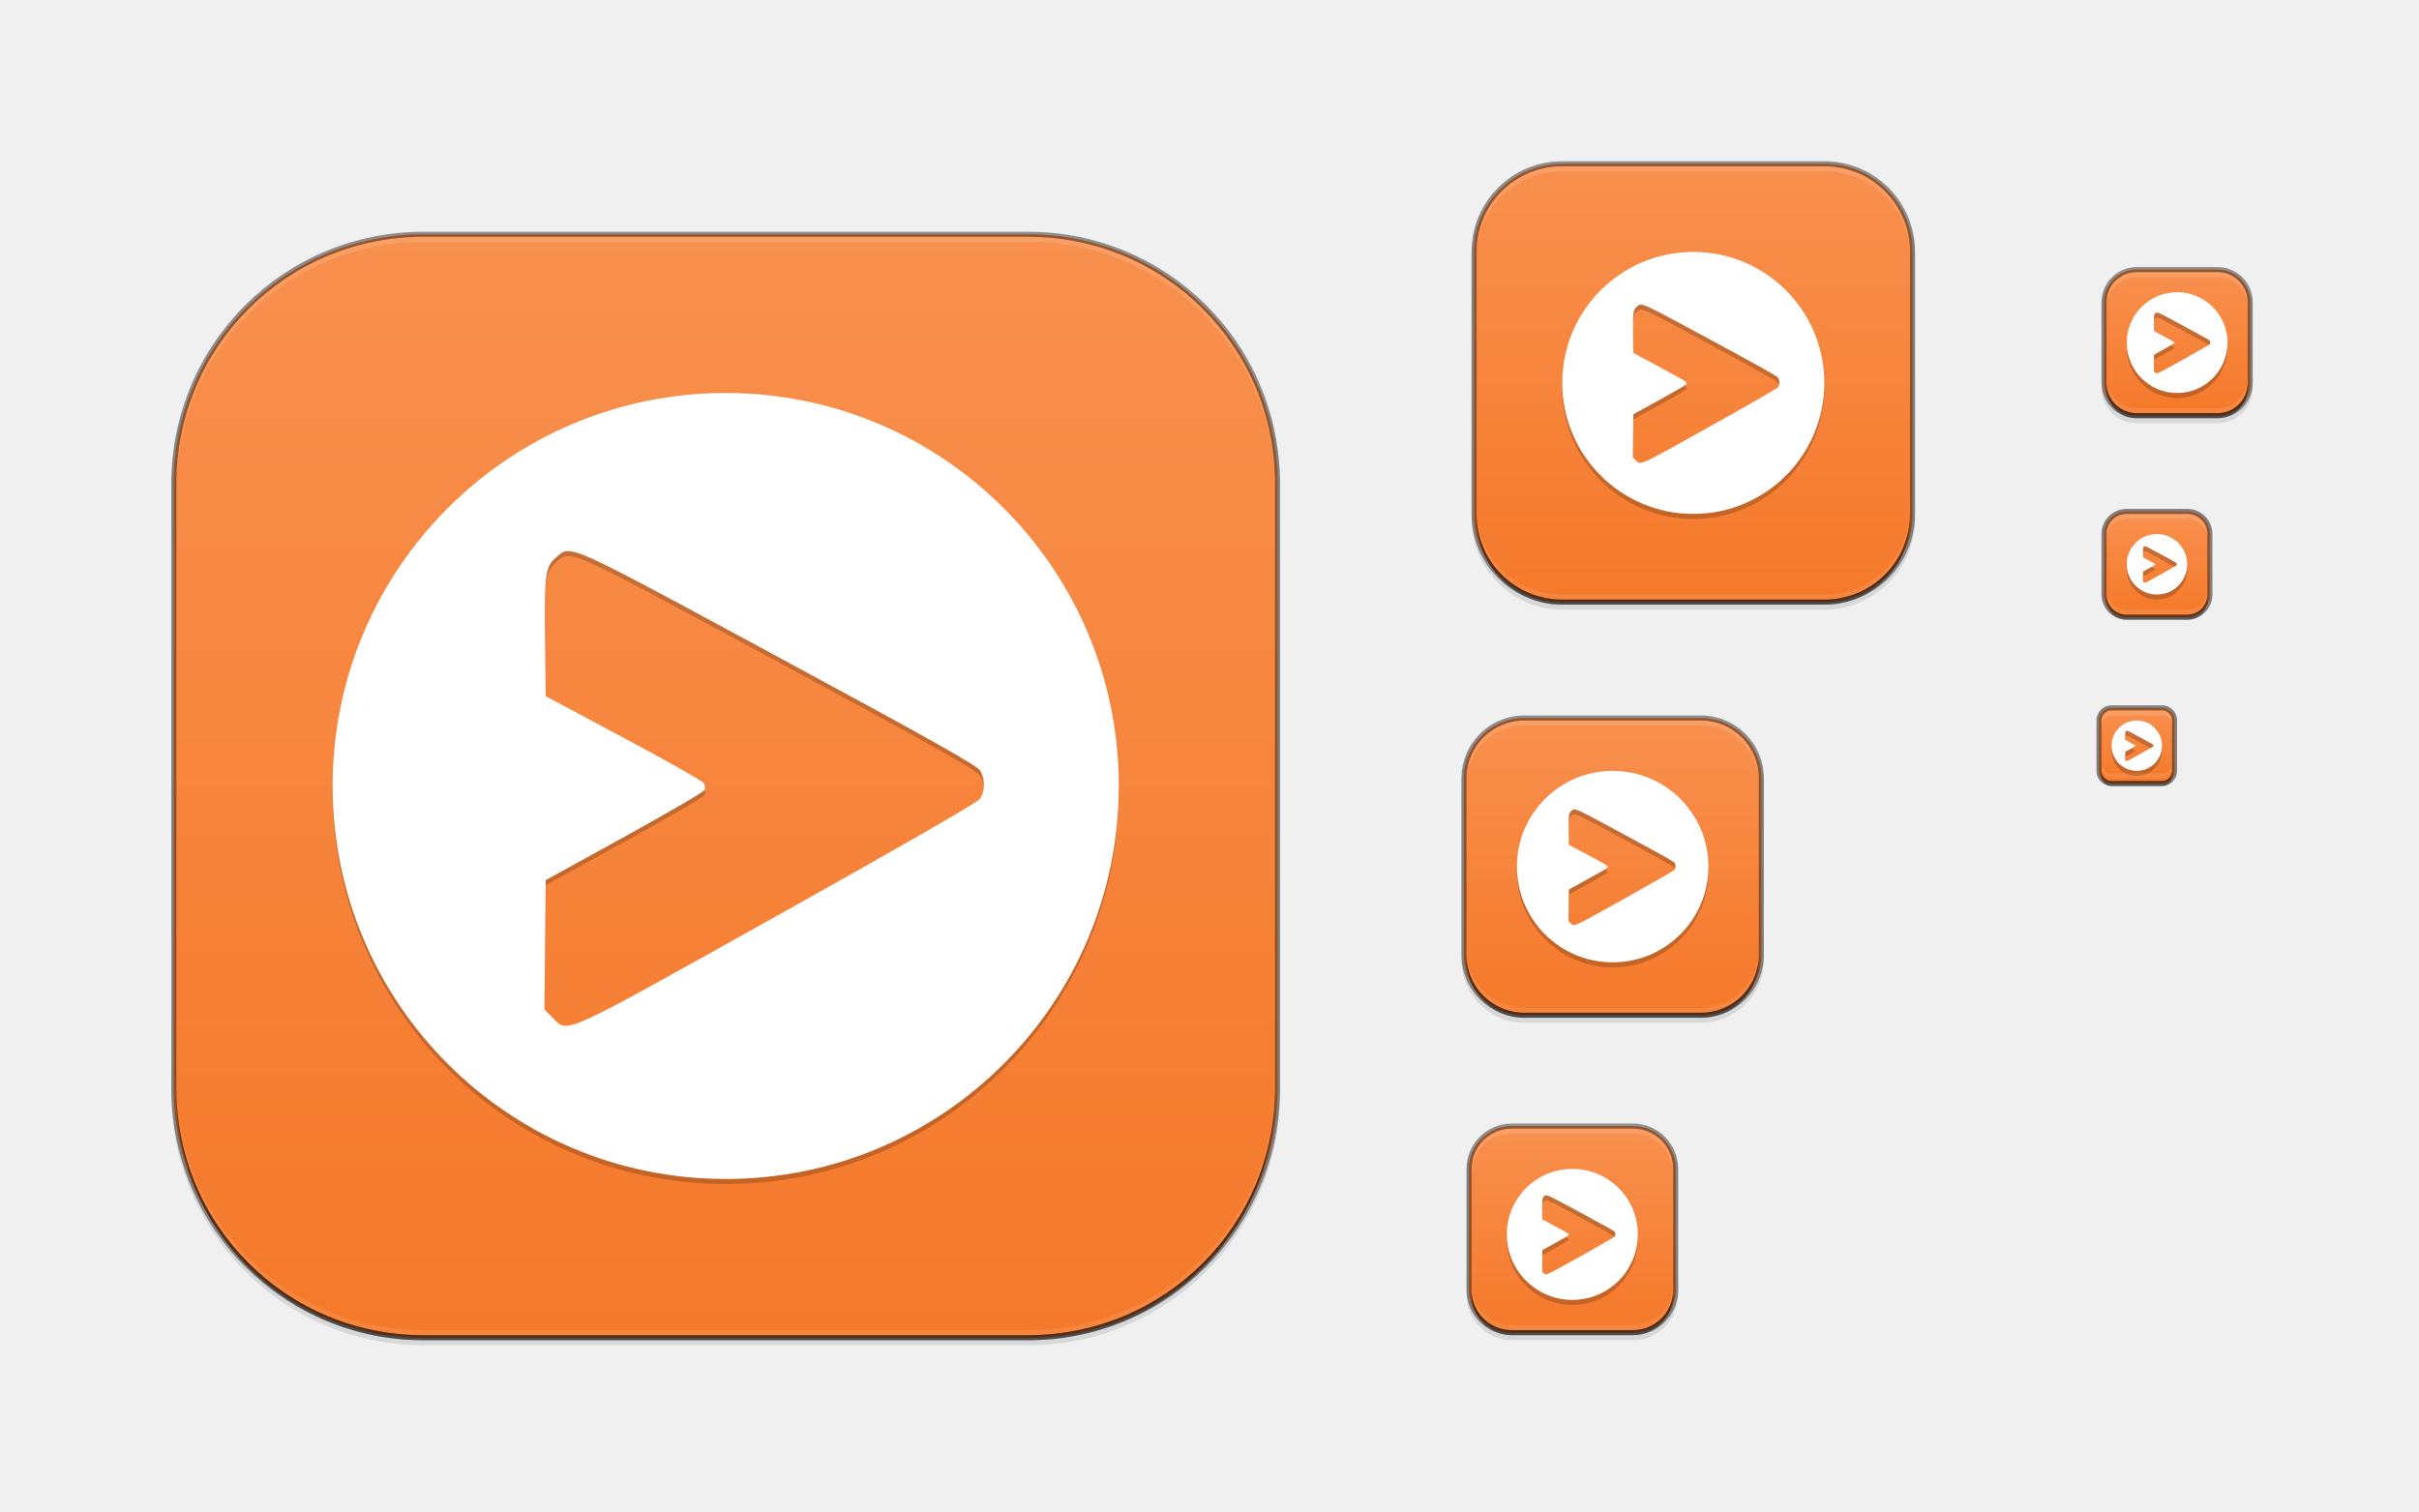
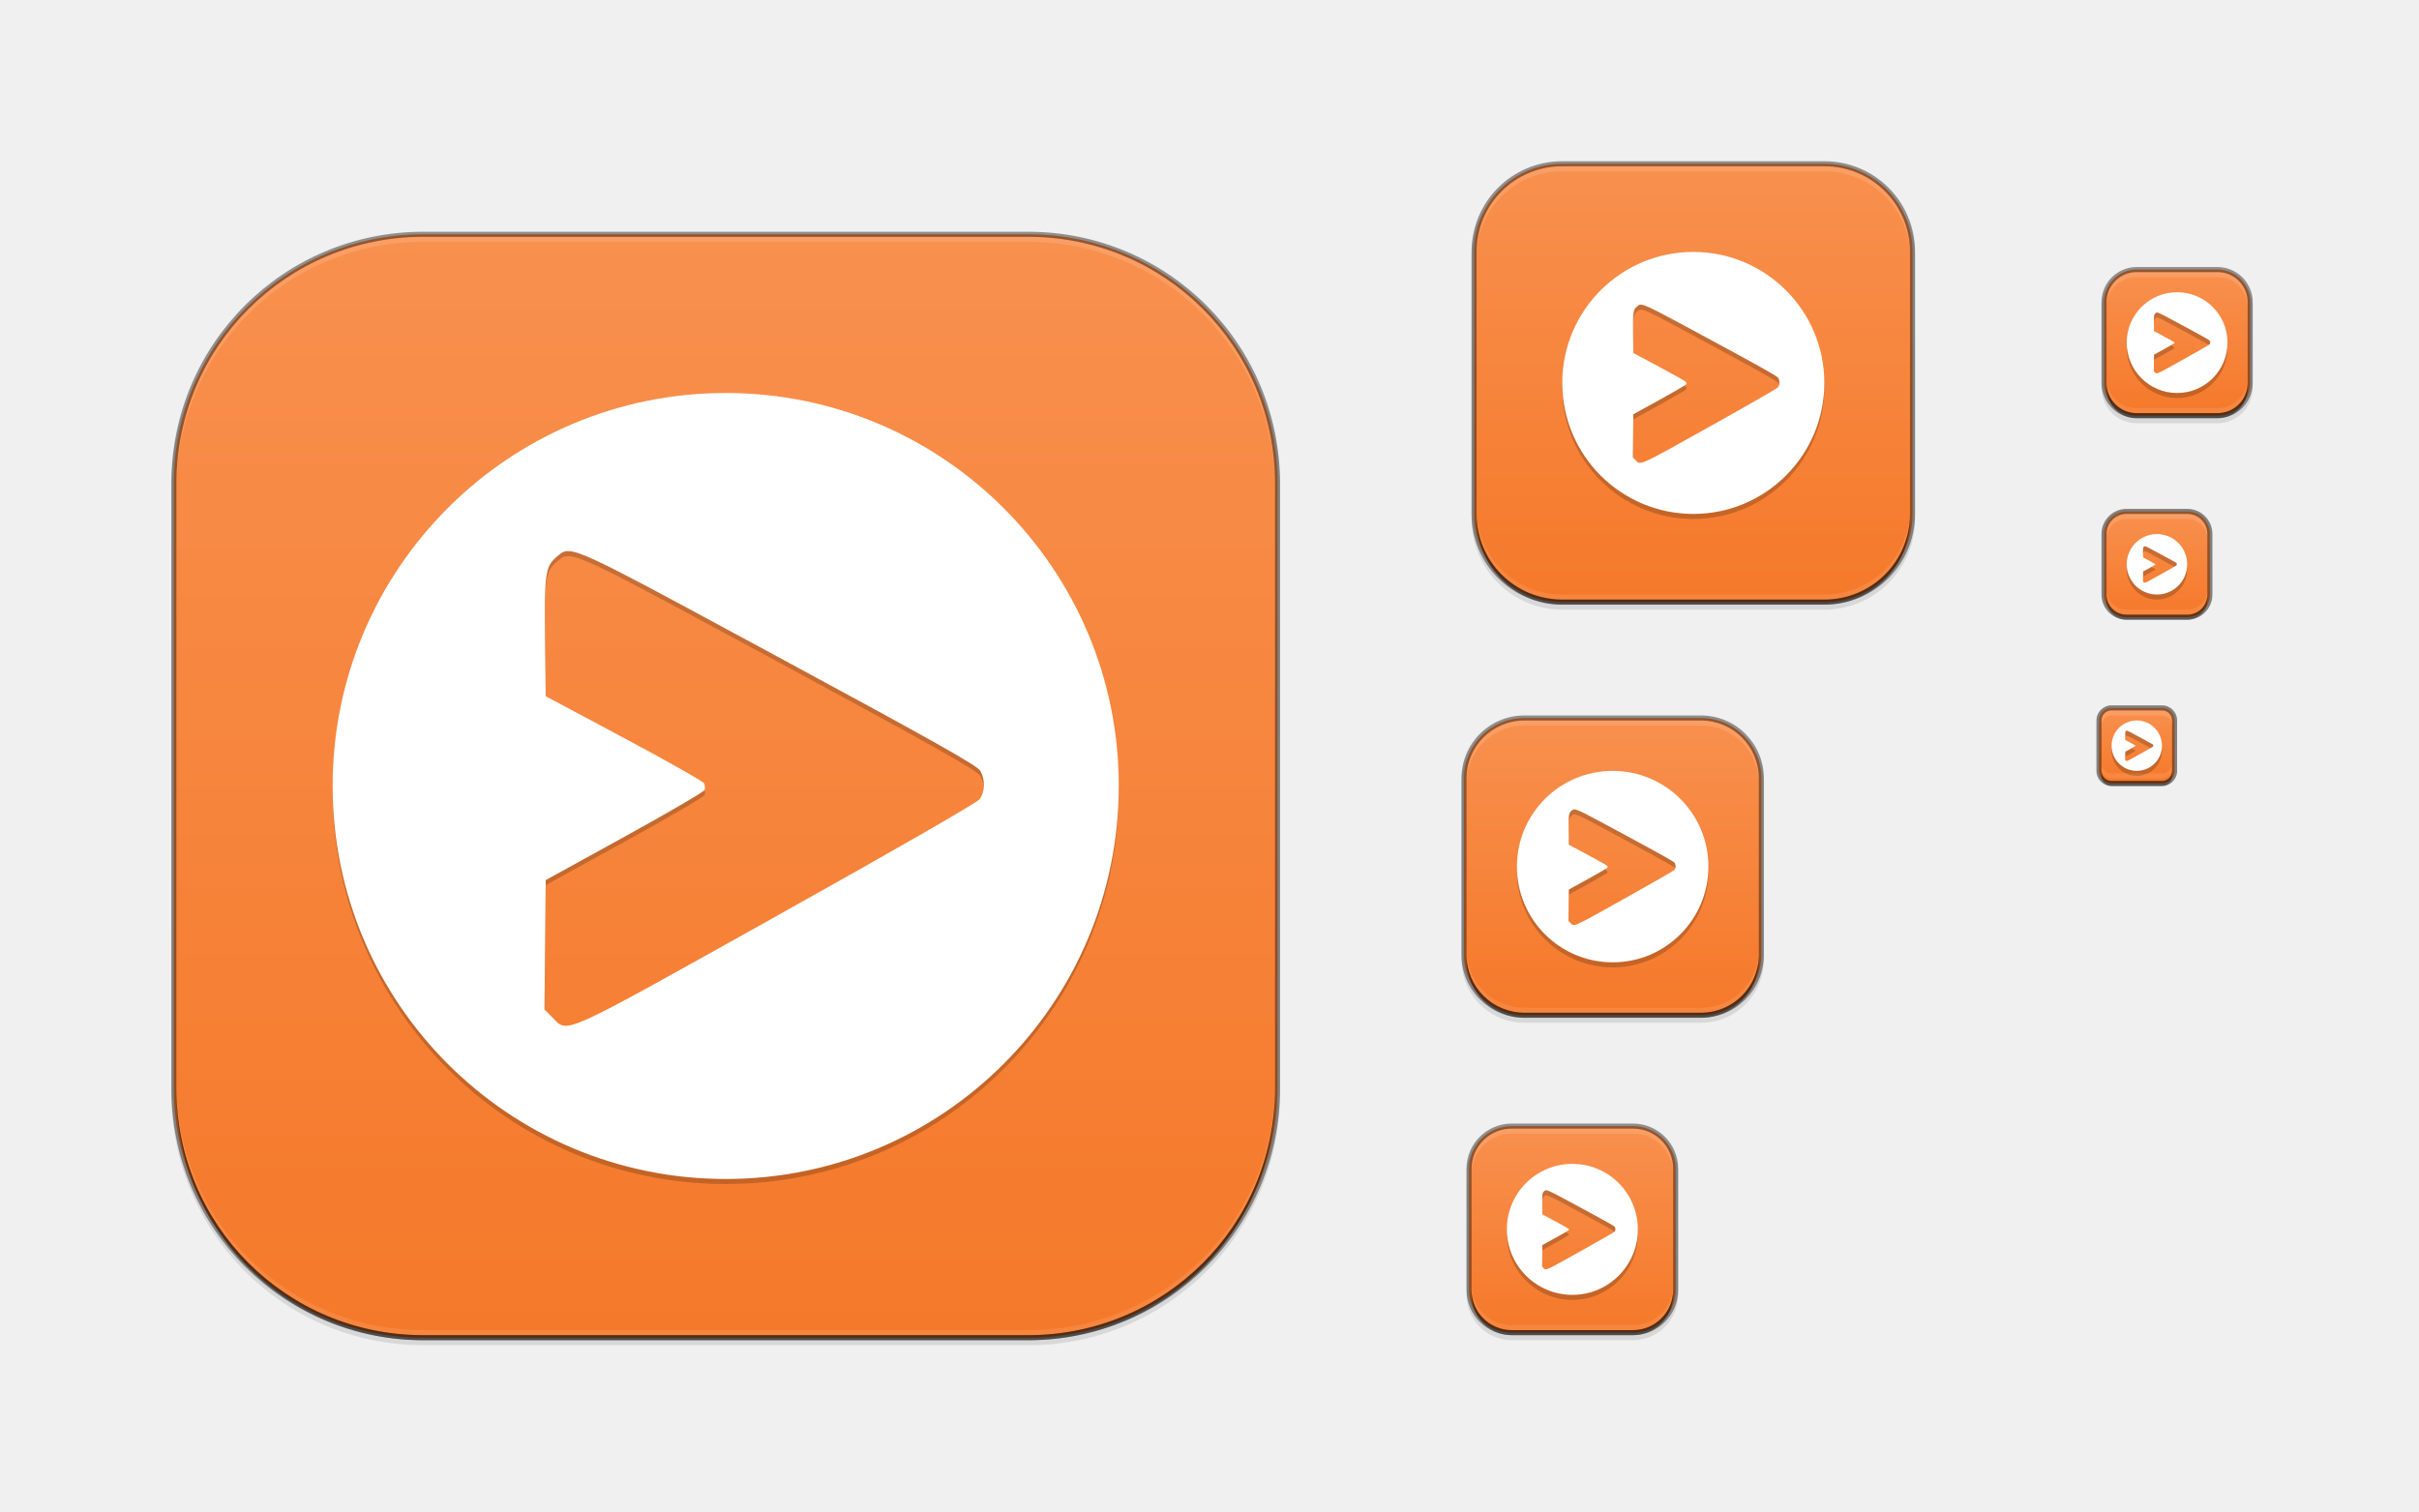
<svg xmlns="http://www.w3.org/2000/svg" xmlns:xlink="http://www.w3.org/1999/xlink" width="480" height="300" id="svg11300" version="1.0" style="display:inline;enable-background:new">
  <defs id="defs3">
    <linearGradient xlink:href="#linearGradient4087" id="linearGradient4254" x1="35" y1="156" x2="253" y2="156" gradientUnits="userSpaceOnUse" gradientTransform="matrix(0,-1,1,0,-12,300)" />
    <linearGradient xlink:href="#linearGradient4087" id="linearGradient4256" x1="417" y1="148" x2="431" y2="148" gradientUnits="userSpaceOnUse" gradientTransform="matrix(0,-1,1,0,276,572)" />
    <linearGradient xlink:href="#linearGradient4087" id="linearGradient4260" x1="418" y1="68" x2="446" y2="68" gradientUnits="userSpaceOnUse" gradientTransform="matrix(0,-1,1,0,364,500)" />
    <linearGradient xlink:href="#linearGradient4087" id="linearGradient4262" x1="292" y1="244" x2="332" y2="244" gradientUnits="userSpaceOnUse" gradientTransform="matrix(0,-1,1,0,68,556)" />
    <linearGradient xlink:href="#linearGradient4087" id="linearGradient4264" x1="293" y1="76" x2="379" y2="76" gradientUnits="userSpaceOnUse" gradientTransform="matrix(0,-1,1,0,260,412)" />
    <linearGradient xlink:href="#linearGradient4087" id="linearGradient4266" x1="291" y1="172" x2="349" y2="172" gradientUnits="userSpaceOnUse" gradientTransform="matrix(0,-1,1,0,148,492)" />
    <linearGradient xlink:href="#linearGradient4087" id="linearGradient3870" gradientUnits="userSpaceOnUse" gradientTransform="matrix(0,-1,1,0,316,540)" x1="418" y1="112" x2="438" y2="112" />
    <linearGradient id="linearGradient4087">
      <stop style="stop-color:#f5792a;stop-opacity:1" offset="0" id="stop4089" />
      <stop style="stop-color:#f8904e;stop-opacity:1" offset="1" id="stop4091" />
    </linearGradient>
  </defs>
  <g style="display:inline" id="layer1">
    <g style="display:none" id="layer7">
      <text y="19.745" xml:space="preserve" x="15.007" style="font-style:normal;font-variant:normal;font-weight:normal;font-stretch:normal;line-height:0%;font-family:'DejaVu Sans';-inkscape-font-specification:'DejaVu Sans';display:inline;fill:#000000;fill-opacity:1;stroke:none;enable-background:new" id="context">
        <tspan style="font-style:normal;font-variant:normal;font-weight:normal;font-stretch:normal;font-size:18px;line-height:1.25;font-family:'DejaVu Sans';-inkscape-font-specification:'DejaVu Sans'" y="19.745" x="15.007" id="tspan3933">web</tspan>
      </text>
      <text y="19.745" xml:space="preserve" x="122.488" style="font-style:normal;font-variant:normal;font-weight:bold;font-stretch:normal;line-height:0%;font-family:'DejaVu Sans';-inkscape-font-specification:'DejaVu Sans Bold';text-align:start;writing-mode:lr-tb;text-anchor:start;display:inline;fill:#000000;fill-opacity:1;stroke:none;enable-background:new" id="icon-name">
        <tspan style="font-style:normal;font-variant:normal;font-weight:bold;font-stretch:normal;font-size:18px;line-height:1.25;font-family:'DejaVu Sans';-inkscape-font-specification:'DejaVu Sans Bold'" y="19.745" x="122.488" id="tspan3937">chrome-cnciopoikihiagdjbjpnocolokfelagl-Default</tspan>
      </text>
      <rect style="display:inline;overflow:visible;visibility:visible;fill:#eeeeec;fill-opacity:1;fill-rule:nonzero;stroke:none;stroke-width:2;marker:none;enable-background:accumulate" id="rect16x16" width="16" height="16" x="416" y="140" />
      <rect style="display:inline;overflow:visible;visibility:visible;fill:#d4d4d4;fill-opacity:1;fill-rule:nonzero;stroke:none;stroke-width:2;marker:none;enable-background:accumulate" id="rect24x24" width="24" height="24" x="416" y="100" />
      <rect style="display:inline;overflow:visible;visibility:visible;fill:#eeeeec;fill-opacity:1;fill-rule:nonzero;stroke:none;stroke-width:2;marker:none;enable-background:accumulate" id="rect32x32" width="32" height="32" x="416" y="52" />
      <rect y="101" x="417" height="22" width="22" id="rect22x22" style="display:inline;overflow:visible;visibility:visible;fill:#eeeeec;fill-opacity:1;fill-rule:nonzero;stroke:none;stroke-width:2;marker:none;enable-background:accumulate" />
      <rect y="220" x="288" height="48" width="48" id="rect48x48" style="display:inline;overflow:visible;visibility:visible;fill:#eeeeec;fill-opacity:1;fill-rule:nonzero;stroke:none;stroke-width:2;marker:none;enable-background:accumulate" />
      <rect style="display:inline;overflow:visible;visibility:visible;fill:#eeeeec;fill-opacity:1;fill-rule:nonzero;stroke:none;stroke-width:2;marker:none;enable-background:accumulate" id="rect256x256" width="256" height="256" x="16" y="28" />
      <rect style="display:inline;overflow:visible;visibility:visible;fill:#eeeeec;fill-opacity:1;fill-rule:nonzero;stroke:none;stroke-width:2;marker:none;enable-background:accumulate" id="rect64x64" width="64" height="64" x="288" y="140" />
      <rect style="display:inline;overflow:visible;visibility:visible;fill:#eeeeec;fill-opacity:1;fill-rule:nonzero;stroke:none;stroke-width:2;marker:none;enable-background:accumulate" id="rect96x96" width="96" height="96" x="288" y="28" />
    </g>
    <g id="layer4" style="display:inline">
      <rect ry="50" y="47" x="34" height="220" width="220" id="rect4114" style="opacity:0.1;color:#bebebe;fill:#000000;fill-opacity:1;fill-rule:nonzero;stroke:none;stroke-width:0;marker:none;visibility:visible;display:inline;overflow:visible;enable-background:accumulate" />
      <rect style="opacity:0.1;color:#bebebe;fill:#000000;fill-opacity:1;fill-rule:nonzero;stroke:none;stroke-width:0;marker:none;visibility:visible;display:inline;overflow:visible;enable-background:accumulate" id="rect4120" width="30" height="30" x="417" y="54" ry="7" />
      <rect transform="scale(1,-1)" ry="9" y="-266" x="291" height="42" width="42" id="rect4122" style="opacity:0.1;color:#bebebe;fill:#000000;fill-opacity:1;fill-rule:nonzero;stroke:none;stroke-width:0;marker:none;visibility:visible;display:inline;overflow:visible;enable-background:accumulate" />
      <rect style="opacity:0.1;color:#bebebe;fill:#000000;fill-opacity:1;fill-rule:nonzero;stroke:none;stroke-width:0;marker:none;visibility:visible;display:inline;overflow:visible;enable-background:accumulate" id="rect4124" width="88" height="88" x="292" y="33" ry="18" />
      <rect ry="12.5" y="143" x="290" height="60" width="60" id="rect4126" style="opacity:0.1;color:#bebebe;fill:#000000;fill-opacity:1;fill-rule:nonzero;stroke:none;stroke-width:0;marker:none;visibility:visible;display:inline;overflow:visible;enable-background:accumulate" />
      <path id="path4268" d="m 422,101 c -2.77,0 -5,2.23 -5,5 l 0,12 c 0,2.77 2.23,5 5,5 l 12,0 c 2.77,0 5,-2.23 5,-5 l 0,-12 c 0,-2.77 -2.23,-5 -5,-5 z" style="opacity:0.1;color:#bebebe;fill:#000000;fill-opacity:1;fill-rule:nonzero;stroke:none;stroke-width:0;marker:none;visibility:visible;display:inline;overflow:visible;enable-background:accumulate" />
      <path id="path4270" d="m 419,140 c -1.662,0 -3,1.338 -3,3 l 0,10 c 0,1.662 1.338,3 3,3 l 10,0 c 1.662,0 3,-1.338 3,-3 l 0,-10 c 0,-1.662 -1.338,-3 -3,-3 z" style="opacity:0.1;color:#bebebe;fill:#000000;fill-opacity:1;fill-rule:nonzero;stroke:none;stroke-width:0;marker:none;visibility:visible;display:inline;overflow:visible;enable-background:accumulate" />
    </g>
    <g id="layer2" style="display:inline">
      <path style="color:#bebebe;fill:url(#linearGradient4254);fill-opacity:1.0;fill-rule:nonzero;stroke:none;stroke-width:2;marker:none;visibility:visible;display:inline;overflow:visible;enable-background:accumulate" d="M 84 46.5 C 56.569 46.5 34.5 68.569 34.5 96 L 34.5 216 C 34.5 243.431 56.569 265.5 84 265.5 L 204 265.5 C 231.431 265.5 253.5 243.431 253.5 216 L 253.5 96 C 253.5 68.569 231.431 46.5 204 46.5 L 84 46.5 z " id="path4200" />
      <path style="color:#bebebe;fill:url(#linearGradient4256);fill-opacity:1.0;fill-rule:nonzero;stroke:none;stroke-width:2;marker:none;visibility:visible;display:inline;overflow:visible;enable-background:accumulate" d="M 419 140.5 C 417.616 140.5 416.5 141.616 416.5 143 L 416.5 153 C 416.5 154.384 417.616 155.5 419 155.5 L 429 155.5 C 430.384 155.5 431.5 154.384 431.5 153 L 431.5 143 C 431.5 141.616 430.384 140.5 429 140.5 L 419 140.5 z " id="path4202" />
      <path style="color:#bebebe;fill:url(#linearGradient3870);fill-opacity:1.0;fill-rule:nonzero;stroke:none;stroke-width:2;marker:none;visibility:visible;display:inline;overflow:visible;enable-background:accumulate" d="M 422 101.5 C 419.503 101.5 417.5 103.503 417.5 106 L 417.5 118 C 417.5 120.497 419.503 122.5 422 122.5 L 434 122.5 C 436.497 122.5 438.5 120.497 438.5 118 L 438.5 106 C 438.5 103.503 436.497 101.5 434 101.5 L 422 101.5 z " id="path4204" />
      <path style="color:#bebebe;fill:url(#linearGradient4260);fill-opacity:1.0;fill-rule:nonzero;stroke:none;stroke-width:2;marker:none;visibility:visible;display:inline;overflow:visible;enable-background:accumulate" d="M 424 53.5 C 420.393 53.5 417.5 56.393 417.5 60 L 417.5 76 C 417.5 79.607 420.393 82.5 424 82.5 L 440 82.5 C 443.607 82.5 446.5 79.607 446.5 76 L 446.5 60 C 446.5 56.393 443.607 53.5 440 53.5 L 424 53.5 z " id="path4206" />
      <path style="color:#bebebe;fill:url(#linearGradient4262);fill-opacity:1.0;fill-rule:nonzero;stroke:none;stroke-width:2;marker:none;visibility:visible;display:inline;overflow:visible;enable-background:accumulate" d="M 300 223.5 C 295.285 223.5 291.5 227.285 291.5 232 L 291.5 256 C 291.5 260.715 295.285 264.5 300 264.5 L 324 264.5 C 328.715 264.5 332.5 260.715 332.5 256 L 332.5 232 C 332.5 227.285 328.715 223.5 324 223.5 L 300 223.5 z " id="path4208" />
      <path style="color:#bebebe;fill:url(#linearGradient4264);fill-opacity:1.0;fill-rule:nonzero;stroke:none;stroke-width:2;marker:none;visibility:visible;display:inline;overflow:visible;enable-background:accumulate" d="M 310 32.5 C 300.297 32.5 292.5 40.297 292.5 50 L 292.5 102 C 292.5 111.703 300.297 119.5 310 119.5 L 362 119.5 C 371.703 119.5 379.5 111.703 379.5 102 L 379.5 50 C 379.5 40.297 371.703 32.5 362 32.5 L 310 32.5 z " id="path4210" />
      <path style="color:#bebebe;fill:url(#linearGradient4266);fill-opacity:1.0;fill-rule:nonzero;stroke:none;stroke-width:2;marker:none;visibility:visible;display:inline;overflow:visible;enable-background:accumulate" d="M 302.5 142.5 C 295.845 142.5 290.5 147.845 290.5 154.5 L 290.5 189.5 C 290.5 196.155 295.845 201.5 302.5 201.5 L 337.5 201.5 C 344.155 201.5 349.5 196.155 349.5 189.5 L 349.5 154.5 C 349.5 147.845 344.155 142.5 337.5 142.5 L 302.5 142.5 z " id="path4212" />
    </g>
    <g id="layer6" style="display:inline">
      <path id="path8295" d="M 144,79 A 78,78 0 0 0 66,157 78,78 0 0 0 144,235 78,78 0 0 0 222,157 78,78 0 0 0 144,79 Z m -31.441,31.38 c 2.826,-0.155 9.996,3.796 42.053,21.125 30.624,16.555 39.273,21.424 39.882,22.455 1.049,1.776 0.985,4.265 -0.148,5.705 -0.534,0.679 -17.458,10.411 -40.044,23.026 -43.744,24.433 -41.517,23.423 -44.676,20.264 l -1.585,-1.585 0.123,-12.845 0.123,-12.845 15.638,-8.614 c 8.601,-4.738 15.751,-8.909 15.89,-9.27 0.138,-0.361 0.073,-0.975 -0.146,-1.365 -0.218,-0.39 -7.369,-4.431 -15.89,-8.978 l -15.492,-8.269 -0.139,-11.51 c -0.153,-12.69 0.069,-14.262 2.271,-16.115 0.738,-0.621 1.197,-1.129 2.139,-1.181 z" style="color:#000000;display:inline;overflow:visible;visibility:visible;opacity:0.2;fill:#000000;fill-opacity:1;fill-rule:evenodd;stroke:none;stroke-width:10;stroke-linecap:round;stroke-linejoin:round;stroke-miterlimit:4;stroke-dasharray:none;stroke-dashoffset:0;stroke-opacity:1;marker:none;enable-background:accumulate" />
      <path id="path8297" d="M 336,51 A 26,26 0 0 0 310,77 26,26 0 0 0 336,103 26,26 0 0 0 362,77 26,26 0 0 0 336,51 Z m -10.48,10.46 c 0.942,-0.052 3.332,1.265 14.018,7.042 10.208,5.518 13.091,7.141 13.294,7.485 0.35,0.592 0.328,1.422 -0.049,1.902 -0.178,0.226 -5.819,3.47 -13.348,7.675 -14.581,8.144 -13.839,7.808 -14.892,6.755 l -0.528,-0.528 0.041,-4.282 0.041,-4.282 5.213,-2.871 c 2.867,-1.579 5.25,-2.97 5.297,-3.09 0.046,-0.12 0.024,-0.325 -0.049,-0.455 -0.073,-0.13 -2.456,-1.477 -5.297,-2.993 l -5.164,-2.756 -0.046,-3.837 c -0.051,-4.23 0.023,-4.754 0.757,-5.372 0.246,-0.207 0.399,-0.376 0.713,-0.394 z" style="color:#000000;display:inline;overflow:visible;visibility:visible;opacity:0.2;fill:#000000;fill-opacity:1;fill-rule:evenodd;stroke:none;stroke-width:10;stroke-linecap:round;stroke-linejoin:round;stroke-miterlimit:4;stroke-dasharray:none;stroke-dashoffset:0;stroke-opacity:1;marker:none;enable-background:accumulate" />
      <path id="path8299" d="M 320,154 A 19,19 0 0 0 301,173 19,19 0 0 0 320,192 19,19 0 0 0 339,173 19,19 0 0 0 320,154 Z m -7.659,7.644 c 0.689,-0.038 2.435,0.925 10.244,5.146 7.46,4.033 9.566,5.219 9.715,5.47 0.256,0.433 0.24,1.039 -0.036,1.39 -0.13,0.165 -4.253,2.536 -9.754,5.609 -10.656,5.952 -10.113,5.706 -10.883,4.936 l -0.386,-0.386 0.03,-3.129 0.03,-3.129 3.809,-2.098 c 2.095,-1.154 3.837,-2.17 3.871,-2.258 0.034,-0.088 0.018,-0.238 -0.035,-0.333 -0.053,-0.095 -1.795,-1.079 -3.871,-2.187 l -3.774,-2.014 -0.034,-2.804 c -0.037,-3.091 0.017,-3.474 0.553,-3.925 0.18,-0.151 0.292,-0.275 0.521,-0.288 z" style="color:#000000;display:inline;overflow:visible;visibility:visible;opacity:0.2;fill:#000000;fill-opacity:1;fill-rule:evenodd;stroke:none;stroke-width:10;stroke-linecap:round;stroke-linejoin:round;stroke-miterlimit:4;stroke-dasharray:none;stroke-dashoffset:0;stroke-opacity:1;marker:none;enable-background:accumulate" />
-       <path id="path8301" d="M 312,233 A 13,13 0 0 0 299,246 13,13 0 0 0 312,259 13,13 0 0 0 325,246 13,13 0 0 0 312,233 Z m -5.24,5.23 c 0.471,-0.026 1.666,0.633 7.009,3.521 5.104,2.759 6.545,3.571 6.647,3.743 0.175,0.296 0.164,0.711 -0.025,0.951 -0.089,0.113 -2.91,1.735 -6.674,3.838 -7.291,4.072 -6.92,3.904 -7.446,3.377 l -0.264,-0.264 0.021,-2.141 0.021,-2.141 2.606,-1.436 c 1.433,-0.79 2.625,-1.485 2.648,-1.545 0.023,-0.06 0.012,-0.163 -0.024,-0.228 -0.036,-0.065 -1.228,-0.738 -2.648,-1.496 l -2.582,-1.378 -0.023,-1.918 c -0.025,-2.115 0.011,-2.377 0.378,-2.686 0.123,-0.103 0.2,-0.188 0.357,-0.197 z" style="color:#000000;display:inline;overflow:visible;visibility:visible;opacity:0.2;fill:#000000;fill-opacity:1;fill-rule:evenodd;stroke:none;stroke-width:10;stroke-linecap:round;stroke-linejoin:round;stroke-miterlimit:4;stroke-dasharray:none;stroke-dashoffset:0;stroke-opacity:1;marker:none;enable-background:accumulate" />
+       <path id="path8301" d="M 312,232 A 13,13 0 0 0 299,245 13,13 0 0 0 312,258 13,13 0 0 0 325,245 13,13 0 0 0 312,232 Z m -5.24,5.23 c 0.471,-0.026 1.666,0.633 7.009,3.521 5.104,2.759 6.545,3.571 6.647,3.743 0.175,0.296 0.164,0.711 -0.025,0.951 -0.089,0.113 -2.91,1.735 -6.674,3.838 -7.291,4.072 -6.92,3.904 -7.446,3.377 l -0.264,-0.264 0.021,-2.141 0.021,-2.141 2.606,-1.436 c 1.433,-0.79 2.625,-1.485 2.648,-1.545 0.023,-0.06 0.012,-0.163 -0.024,-0.228 -0.036,-0.065 -1.228,-0.738 -2.648,-1.496 l -2.582,-1.378 -0.023,-1.918 c -0.025,-2.115 0.011,-2.377 0.378,-2.686 0.123,-0.103 0.2,-0.188 0.357,-0.197 z" style="color:#000000;display:inline;overflow:visible;visibility:visible;opacity:0.2;fill:#000000;fill-opacity:1;fill-rule:evenodd;stroke:none;stroke-width:10;stroke-linecap:round;stroke-linejoin:round;stroke-miterlimit:4;stroke-dasharray:none;stroke-dashoffset:0;stroke-opacity:1;marker:none;enable-background:accumulate" />
      <path id="path8303" d="M 432,59 A 10,10 0 0 0 422,69 10,10 0 0 0 432,79 10,10 0 0 0 442,69 10,10 0 0 0 432,59 Z m -4.031,4.023 c 0.362,-0.02 1.282,0.487 5.391,2.708 3.926,2.122 5.035,2.747 5.113,2.879 0.135,0.228 0.126,0.547 -0.019,0.731 -0.069,0.087 -2.238,1.335 -5.134,2.952 -5.608,3.132 -5.323,3.003 -5.728,2.598 l -0.203,-0.203 0.016,-1.647 0.016,-1.647 2.005,-1.104 c 1.103,-0.607 2.019,-1.142 2.037,-1.188 0.018,-0.046 0.009,-0.125 -0.019,-0.175 -0.028,-0.05 -0.945,-0.568 -2.037,-1.151 l -1.986,-1.06 -0.018,-1.476 c -0.02,-1.627 0.009,-1.828 0.291,-2.066 0.095,-0.08 0.153,-0.145 0.274,-0.151 z" style="color:#000000;display:inline;overflow:visible;visibility:visible;opacity:0.2;fill:#000000;fill-opacity:1;fill-rule:evenodd;stroke:none;stroke-width:10;stroke-linecap:round;stroke-linejoin:round;stroke-miterlimit:4;stroke-dasharray:none;stroke-dashoffset:0;stroke-opacity:1;marker:none;enable-background:accumulate" />
      <path id="path8305" d="M 428,107 A 6,6 0 0 0 422,113 6,6 0 0 0 428,119 6,6 0 0 0 434,113 6,6 0 0 0 428,107 Z m -2.419,2.414 c 0.217,-0.012 0.769,0.292 3.235,1.625 2.356,1.273 3.021,1.648 3.068,1.727 0.081,0.137 0.076,0.328 -0.011,0.439 -0.041,0.052 -1.343,0.801 -3.08,1.771 -3.365,1.879 -3.194,1.802 -3.437,1.559 l -0.122,-0.122 0.009,-0.988 0.009,-0.988 1.203,-0.663 c 0.662,-0.364 1.212,-0.685 1.222,-0.713 0.011,-0.028 0.006,-0.075 -0.011,-0.105 -0.017,-0.03 -0.567,-0.341 -1.222,-0.691 l -1.192,-0.636 -0.011,-0.885 c -0.012,-0.976 0.005,-1.097 0.175,-1.24 0.057,-0.048 0.092,-0.087 0.165,-0.091 z" style="color:#000000;display:inline;overflow:visible;visibility:visible;opacity:0.2;fill:#000000;fill-opacity:1;fill-rule:evenodd;stroke:none;stroke-width:10;stroke-linecap:round;stroke-linejoin:round;stroke-miterlimit:4;stroke-dasharray:none;stroke-dashoffset:0;stroke-opacity:1;marker:none;enable-background:accumulate" />
      <path id="path8307" d="M 424,144 A 5,5 0 0 0 419,149 5,5 0 0 0 424,154 5,5 0 0 0 429,149 5,5 0 0 0 424,144 Z m -2.015,2.012 c 0.181,-0.01 0.641,0.243 2.696,1.354 1.963,1.061 2.517,1.373 2.557,1.439 0.067,0.114 0.063,0.273 -0.009,0.366 -0.034,0.043 -1.119,0.667 -2.567,1.476 -2.804,1.566 -2.661,1.501 -2.864,1.299 l -0.102,-0.102 0.008,-0.823 0.008,-0.823 1.002,-0.552 c 0.551,-0.304 1.01,-0.571 1.019,-0.594 0.009,-0.023 0.005,-0.062 -0.009,-0.087 -0.014,-0.025 -0.472,-0.284 -1.019,-0.576 l -0.993,-0.53 -0.009,-0.738 c -0.01,-0.813 0.004,-0.914 0.146,-1.033 0.047,-0.04 0.077,-0.072 0.137,-0.076 z" style="color:#000000;display:inline;overflow:visible;visibility:visible;opacity:0.2;fill:#000000;fill-opacity:1;fill-rule:evenodd;stroke:none;stroke-width:10;stroke-linecap:round;stroke-linejoin:round;stroke-miterlimit:4;stroke-dasharray:none;stroke-dashoffset:0;stroke-opacity:1;marker:none;enable-background:accumulate" />
      <path style="color:#000000;display:inline;overflow:visible;visibility:visible;opacity:1;fill:#ffffff;fill-opacity:1;fill-rule:evenodd;stroke:none;stroke-width:10;stroke-linecap:round;stroke-linejoin:round;stroke-miterlimit:4;stroke-dasharray:none;stroke-dashoffset:0;stroke-opacity:1;marker:none;enable-background:accumulate" d="M 144,78 A 78,78 0 0 0 66,156 78,78 0 0 0 144,234 78,78 0 0 0 222,156 78,78 0 0 0 144,78 Z m -31.441,31.38 c 2.826,-0.155 9.996,3.796 42.053,21.125 30.624,16.555 39.273,21.424 39.882,22.455 1.049,1.776 0.985,4.265 -0.148,5.705 -0.534,0.679 -17.458,10.411 -40.044,23.026 -43.744,24.433 -41.517,23.423 -44.676,20.264 l -1.585,-1.585 0.123,-12.845 0.123,-12.845 15.638,-8.614 c 8.601,-4.738 15.751,-8.909 15.89,-9.27 0.138,-0.361 0.073,-0.975 -0.146,-1.365 -0.218,-0.39 -7.369,-4.431 -15.89,-8.978 l -15.492,-8.269 -0.139,-11.51 c -0.153,-12.69 0.069,-14.262 2.271,-16.115 0.738,-0.621 1.197,-1.129 2.139,-1.181 z" id="path8220" />
      <path style="color:#000000;display:inline;overflow:visible;visibility:visible;opacity:1;fill:#ffffff;fill-opacity:1;fill-rule:evenodd;stroke:none;stroke-width:10;stroke-linecap:round;stroke-linejoin:round;stroke-miterlimit:4;stroke-dasharray:none;stroke-dashoffset:0;stroke-opacity:1;marker:none;enable-background:accumulate" d="M 336,50 A 26,26 0 0 0 310,76 26,26 0 0 0 336,102 26,26 0 0 0 362,76 26,26 0 0 0 336,50 Z m -10.48,10.46 c 0.942,-0.052 3.332,1.265 14.018,7.042 10.208,5.518 13.091,7.141 13.294,7.485 0.35,0.592 0.328,1.422 -0.049,1.902 -0.178,0.226 -5.819,3.47 -13.348,7.675 -14.581,8.144 -13.839,7.808 -14.892,6.755 l -0.528,-0.528 0.041,-4.282 0.041,-4.282 5.213,-2.871 c 2.867,-1.579 5.25,-2.97 5.297,-3.09 0.046,-0.12 0.024,-0.325 -0.049,-0.455 -0.073,-0.13 -2.456,-1.477 -5.297,-2.993 l -5.164,-2.756 -0.046,-3.837 c -0.051,-4.23 0.023,-4.754 0.757,-5.372 0.246,-0.207 0.399,-0.376 0.713,-0.394 z" id="path8220-3" />
      <path style="color:#000000;display:inline;overflow:visible;visibility:visible;opacity:1;fill:#ffffff;fill-opacity:1;fill-rule:evenodd;stroke:none;stroke-width:10;stroke-linecap:round;stroke-linejoin:round;stroke-miterlimit:4;stroke-dasharray:none;stroke-dashoffset:0;stroke-opacity:1;marker:none;enable-background:accumulate" d="M 320,153 A 19,19 0 0 0 301,172 19,19 0 0 0 320,191 19,19 0 0 0 339,172 19,19 0 0 0 320,153 Z m -7.659,7.644 c 0.689,-0.038 2.435,0.925 10.244,5.146 7.46,4.033 9.566,5.219 9.715,5.47 0.256,0.433 0.24,1.039 -0.036,1.39 -0.13,0.165 -4.253,2.536 -9.754,5.609 -10.656,5.952 -10.113,5.706 -10.883,4.936 l -0.386,-0.386 0.03,-3.129 0.03,-3.129 3.809,-2.098 c 2.095,-1.154 3.837,-2.17 3.871,-2.258 0.034,-0.088 0.018,-0.238 -0.035,-0.333 -0.053,-0.095 -1.795,-1.079 -3.871,-2.187 l -3.774,-2.014 -0.034,-2.804 c -0.037,-3.091 0.017,-3.474 0.553,-3.925 0.18,-0.151 0.292,-0.275 0.521,-0.288 z" id="path8220-3-6" />
-       <path style="color:#000000;display:inline;overflow:visible;visibility:visible;opacity:1;fill:#ffffff;fill-opacity:1;fill-rule:evenodd;stroke:none;stroke-width:10;stroke-linecap:round;stroke-linejoin:round;stroke-miterlimit:4;stroke-dasharray:none;stroke-dashoffset:0;stroke-opacity:1;marker:none;enable-background:accumulate" d="M 312,232 A 13,13 0 0 0 299,245 13,13 0 0 0 312,258 13,13 0 0 0 325,245 13,13 0 0 0 312,232 Z m -5.24,5.23 c 0.471,-0.026 1.666,0.633 7.009,3.521 5.104,2.759 6.545,3.571 6.647,3.743 0.175,0.296 0.164,0.711 -0.025,0.951 -0.089,0.113 -2.91,1.735 -6.674,3.838 -7.291,4.072 -6.92,3.904 -7.446,3.377 l -0.264,-0.264 0.021,-2.141 0.021,-2.141 2.606,-1.436 c 1.433,-0.79 2.625,-1.485 2.648,-1.545 0.023,-0.06 0.012,-0.163 -0.024,-0.228 -0.036,-0.065 -1.228,-0.738 -2.648,-1.496 l -2.582,-1.378 -0.023,-1.918 c -0.025,-2.115 0.011,-2.377 0.378,-2.686 0.123,-0.103 0.2,-0.188 0.357,-0.197 z" id="path8220-3-6-7" />
+       <path style="color:#000000;display:inline;overflow:visible;visibility:visible;opacity:1;fill:#ffffff;fill-opacity:1;fill-rule:evenodd;stroke:none;stroke-width:10;stroke-linecap:round;stroke-linejoin:round;stroke-miterlimit:4;stroke-dasharray:none;stroke-dashoffset:0;stroke-opacity:1;marker:none;enable-background:accumulate" d="M 312,231 A 13,13 0 0 0 299,244 13,13 0 0 0 312,257 13,13 0 0 0 325,244 13,13 0 0 0 312,231 Z m -5.24,5.23 c 0.471,-0.026 1.666,0.633 7.009,3.521 5.104,2.759 6.545,3.571 6.647,3.743 0.175,0.296 0.164,0.711 -0.025,0.951 -0.089,0.113 -2.91,1.735 -6.674,3.838 -7.291,4.072 -6.92,3.904 -7.446,3.377 l -0.264,-0.264 0.021,-2.141 0.021,-2.141 2.606,-1.436 c 1.433,-0.79 2.625,-1.485 2.648,-1.545 0.023,-0.06 0.012,-0.163 -0.024,-0.228 -0.036,-0.065 -1.228,-0.738 -2.648,-1.496 l -2.582,-1.378 -0.023,-1.918 c -0.025,-2.115 0.011,-2.377 0.378,-2.686 0.123,-0.103 0.2,-0.188 0.357,-0.197 z" id="path8220-3-6-7" />
      <path style="color:#000000;display:inline;overflow:visible;visibility:visible;opacity:1;fill:#ffffff;fill-opacity:1;fill-rule:evenodd;stroke:none;stroke-width:10;stroke-linecap:round;stroke-linejoin:round;stroke-miterlimit:4;stroke-dasharray:none;stroke-dashoffset:0;stroke-opacity:1;marker:none;enable-background:accumulate" d="M 432,58 A 10,10 0 0 0 422,68 10,10 0 0 0 432,78 10,10 0 0 0 442,68 10,10 0 0 0 432,58 Z m -4.031,4.023 c 0.362,-0.02 1.282,0.487 5.391,2.708 3.926,2.122 5.035,2.747 5.113,2.879 0.135,0.228 0.126,0.547 -0.019,0.731 -0.069,0.087 -2.238,1.335 -5.134,2.952 -5.608,3.132 -5.323,3.003 -5.728,2.598 l -0.203,-0.203 0.016,-1.647 0.016,-1.647 2.005,-1.104 c 1.103,-0.607 2.019,-1.142 2.037,-1.188 0.018,-0.046 0.009,-0.125 -0.019,-0.175 -0.028,-0.05 -0.945,-0.568 -2.037,-1.151 l -1.986,-1.06 -0.018,-1.476 c -0.02,-1.627 0.009,-1.828 0.291,-2.066 0.095,-0.08 0.153,-0.145 0.274,-0.151 z" id="path8220-3-6-7-5" />
      <path style="color:#000000;display:inline;overflow:visible;visibility:visible;opacity:1;fill:#ffffff;fill-opacity:1;fill-rule:evenodd;stroke:none;stroke-width:10;stroke-linecap:round;stroke-linejoin:round;stroke-miterlimit:4;stroke-dasharray:none;stroke-dashoffset:0;stroke-opacity:1;marker:none;enable-background:accumulate" d="M 428,106 A 6,6 0 0 0 422,112 6,6 0 0 0 428,118 6,6 0 0 0 434,112 6,6 0 0 0 428,106 Z m -2.419,2.414 c 0.217,-0.012 0.769,0.292 3.235,1.625 2.356,1.273 3.021,1.648 3.068,1.727 0.081,0.137 0.076,0.328 -0.011,0.439 -0.041,0.052 -1.343,0.801 -3.08,1.771 -3.365,1.879 -3.194,1.802 -3.437,1.559 l -0.122,-0.122 0.009,-0.988 0.009,-0.988 1.203,-0.663 c 0.662,-0.364 1.212,-0.685 1.222,-0.713 0.011,-0.028 0.006,-0.075 -0.011,-0.105 -0.017,-0.03 -0.567,-0.341 -1.222,-0.691 l -1.192,-0.636 -0.011,-0.885 c -0.012,-0.976 0.005,-1.097 0.175,-1.24 0.057,-0.048 0.092,-0.087 0.165,-0.091 z" id="path8220-3-6-7-3" />
      <path style="color:#000000;display:inline;overflow:visible;visibility:visible;opacity:1;fill:#ffffff;fill-opacity:1;fill-rule:evenodd;stroke:none;stroke-width:10;stroke-linecap:round;stroke-linejoin:round;stroke-miterlimit:4;stroke-dasharray:none;stroke-dashoffset:0;stroke-opacity:1;marker:none;enable-background:accumulate" d="M 424,143 A 5,5 0 0 0 419,148 5,5 0 0 0 424,153 5,5 0 0 0 429,148 5,5 0 0 0 424,143 Z m -2.015,2.012 c 0.181,-0.01 0.641,0.243 2.696,1.354 1.963,1.061 2.517,1.373 2.557,1.439 0.067,0.114 0.063,0.273 -0.009,0.366 -0.034,0.043 -1.119,0.667 -2.567,1.476 -2.804,1.566 -2.661,1.501 -2.864,1.299 l -0.102,-0.102 0.008,-0.823 0.008,-0.823 1.002,-0.552 c 0.551,-0.304 1.01,-0.571 1.019,-0.594 0.009,-0.023 0.005,-0.062 -0.009,-0.087 -0.014,-0.025 -0.472,-0.284 -1.019,-0.576 l -0.993,-0.53 -0.009,-0.738 c -0.01,-0.813 0.004,-0.914 0.146,-1.033 0.047,-0.04 0.077,-0.072 0.137,-0.076 z" id="path8220-3-6-7-56" />
    </g>
    <g id="layer5" style="display:inline">
      <path style="opacity:0.13;color:#bebebe;fill:#ffffff;fill-opacity:1;fill-rule:nonzero;stroke:none;stroke-width:0;marker:none;visibility:visible;display:inline;overflow:visible;enable-background:accumulate" d="M 84,47 C 56.837,47 35,68.837 35,96 l 0,1 C 35,69.837 56.837,48 84,48 l 120,0 c 27.163,0 49,21.837 49,49 l 0,-1 C 253,68.837 231.163,47 204,47 L 84,47 z" id="rect3894" />
      <path style="opacity:0.13;color:#bebebe;fill:#ffffff;fill-opacity:1;fill-rule:nonzero;stroke:none;stroke-width:0;marker:none;visibility:visible;display:inline;overflow:visible;enable-background:accumulate" d="m 419,141 c -1.125,0 -2,0.875 -2,2 l 0,1 c 0,-1.125 0.875,-2 2,-2 l 10,0 c 1.125,0 2,0.875 2,2 l 0,-1 c 0,-1.125 -0.875,-2 -2,-2 l -10,0 z" id="rect3896" />
      <path style="opacity:0.13;color:#bebebe;fill:#ffffff;fill-opacity:1;fill-rule:nonzero;stroke:none;stroke-width:0;marker:none;visibility:visible;display:inline;overflow:visible;enable-background:accumulate" d="m 422,102 c -2.233,0 -4,1.767 -4,4 l 0,1 c 0,-2.233 1.767,-4 4,-4 l 12,0 c 2.233,0 4,1.767 4,4 l 0,-1 c 0,-2.233 -1.767,-4 -4,-4 l -12,0 z" id="rect3898" />
      <path style="opacity:0.13;color:#bebebe;fill:#ffffff;fill-opacity:1;fill-rule:nonzero;stroke:none;stroke-width:0;marker:none;visibility:visible;display:inline;overflow:visible;enable-background:accumulate" d="m 424,54 c -3.341,0 -6,2.659 -6,6 l 0,1 c 0,-3.341 2.659,-6 6,-6 l 16,0 c 3.341,0 6,2.659 6,6 l 0,-1 c 0,-3.341 -2.659,-6 -6,-6 l -16,0 z" id="rect3900" />
      <path style="opacity:0.13;color:#bebebe;fill:#ffffff;fill-opacity:1;fill-rule:nonzero;stroke:none;stroke-width:0;marker:none;visibility:visible;display:inline;overflow:visible;enable-background:accumulate" d="m 300,224 c -4.449,0 -8,3.551 -8,8 l 0,1 c 0,-4.449 3.551,-8 8,-8 l 24,0 c 4.449,0 8,3.551 8,8 l 0,-1 c 0,-4.449 -3.551,-8 -8,-8 l -24,0 z" id="rect3902" />
      <path style="opacity:0.13;color:#bebebe;fill:#ffffff;fill-opacity:1;fill-rule:nonzero;stroke:none;stroke-width:0;marker:none;visibility:visible;display:inline;overflow:visible;enable-background:accumulate" d="m 310,33 c -9.435,0 -17,7.565 -17,17 l 0,1 c 0,-9.435 7.565,-17 17,-17 l 52,0 c 9.435,0 17,7.565 17,17 l 0,-1 c 0,-9.435 -7.565,-17 -17,-17 l -52,0 z" id="rect3904" />
      <path style="opacity:0.13;color:#bebebe;fill:#ffffff;fill-opacity:1;fill-rule:nonzero;stroke:none;stroke-width:0;marker:none;visibility:visible;display:inline;overflow:visible;enable-background:accumulate" d="m 302.5,143 c -6.388,0 -11.5,5.112 -11.5,11.5 l 0,1 c 0,-6.388 5.112,-11.5 11.5,-11.5 l 35,0 c 6.388,0 11.5,5.112 11.5,11.5 l 0,-1 c 0,-6.388 -5.112,-11.5 -11.5,-11.5 l -35,0 z" id="rect3906" />
      <path id="path4085" d="m 204,266 c 27.163,0 49,-21.837 49,-49 l 0,-1 c 0,27.163 -21.837,49 -49,49 L 84,265 C 56.837,265 35,243.163 35,216 l 0,1 c 0,27.163 21.837,49 49,49 l 120,0 z" style="opacity:0.41;color:#bebebe;fill:#000000;fill-opacity:1;fill-rule:nonzero;stroke:none;stroke-width:0;marker:none;visibility:visible;display:inline;overflow:visible;enable-background:accumulate" />
      <path id="path4087" d="m 429,156 c 1.125,0 2,-0.875 2,-2 l 0,-1 c 0,1.125 -0.875,2 -2,2 l -10,0 c -1.125,0 -2,-0.875 -2,-2 l 0,1 c 0,1.125 0.875,2 2,2 l 10,0 z" style="opacity:0.3;color:#bebebe;fill:#000000;fill-opacity:1;fill-rule:nonzero;stroke:none;stroke-width:0;marker:none;visibility:visible;display:inline;overflow:visible;enable-background:accumulate" />
      <path id="path4089" d="m 434,123 c 2.233,0 4,-1.767 4,-4 l 0,-1 c 0,2.233 -1.767,4 -4,4 l -12,0 c -2.233,0 -4,-1.767 -4,-4 l 0,1 c 0,2.233 1.767,4 4,4 l 12,0 z" style="opacity:0.3;color:#bebebe;fill:#000000;fill-opacity:1;fill-rule:nonzero;stroke:none;stroke-width:0;marker:none;visibility:visible;display:inline;overflow:visible;enable-background:accumulate" />
      <path id="path4091" d="m 440,83 c 3.341,0 6,-2.659 6,-6 l 0,-1 c 0,3.341 -2.659,6 -6,6 l -16,0 c -3.341,0 -6,-2.659 -6,-6 l 0,1 c 0,3.341 2.659,6 6,6 l 16,0 z" style="opacity:0.41;color:#bebebe;fill:#000000;fill-opacity:1;fill-rule:nonzero;stroke:none;stroke-width:0;marker:none;visibility:visible;display:inline;overflow:visible;enable-background:accumulate" />
      <path id="path4093" d="m 324,265 c 4.449,0 8,-3.551 8,-8 l 0,-1 c 0,4.449 -3.551,8 -8,8 l -24,0 c -4.449,0 -8,-3.551 -8,-8 l 0,1 c 0,4.449 3.551,8 8,8 l 24,0 z" style="opacity:0.41;color:#bebebe;fill:#000000;fill-opacity:1;fill-rule:nonzero;stroke:none;stroke-width:0;marker:none;visibility:visible;display:inline;overflow:visible;enable-background:accumulate" />
      <path id="path4095" d="m 362,120 c 9.435,0 17,-7.565 17,-17 l 0,-1 c 0,9.435 -7.565,17 -17,17 l -52,0 c -9.435,0 -17,-7.565 -17,-17 l 0,1 c 0,9.435 7.565,17 17,17 l 52,0 z" style="opacity:0.41;color:#bebebe;fill:#000000;fill-opacity:1;fill-rule:nonzero;stroke:none;stroke-width:0;marker:none;visibility:visible;display:inline;overflow:visible;enable-background:accumulate" />
      <path id="path4097" d="m 337.5,202 c 6.388,0 11.5,-5.112 11.5,-11.5 l 0,-1 c 0,6.388 -5.112,11.5 -11.5,11.5 l -35,0 c -6.388,0 -11.5,-5.112 -11.5,-11.5 l 0,1 c 0,6.388 5.112,11.5 11.5,11.5 l 35,0 z" style="opacity:0.41;color:#bebebe;fill:#000000;fill-opacity:1;fill-rule:nonzero;stroke:none;stroke-width:0;marker:none;visibility:visible;display:inline;overflow:visible;enable-background:accumulate" />
      <path id="path4280" d="M 84,265 C 56.837,265 35,243.163 35,216 l 0,-1 c 0,27.163 21.837,49 49,49 l 120,0 c 27.163,0 49,-21.837 49,-49 l 0,1 c 0,27.163 -21.837,49 -49,49 l -120,0 z" style="opacity:0.1;color:#bebebe;fill:#ffffff;fill-opacity:1;fill-rule:nonzero;stroke:none;stroke-width:0;marker:none;visibility:visible;display:inline;overflow:visible;enable-background:accumulate" />
      <path style="opacity:0.1;color:#bebebe;fill:#ffffff;fill-opacity:1;fill-rule:nonzero;stroke:none;stroke-width:0;marker:none;visibility:visible;display:inline;overflow:visible;enable-background:accumulate" d="m 300,264 c -4.449,0 -8,-3.551 -8,-8 l 0,-1 c 0,4.449 3.551,8 8,8 l 24,0 c 4.449,0 8,-3.551 8,-8 l 0,1 c 0,4.449 -3.551,8 -8,8 l -24,0 z" id="path4294" />
      <path style="opacity:0.1;color:#bebebe;fill:#ffffff;fill-opacity:1;fill-rule:nonzero;stroke:none;stroke-width:0;marker:none;visibility:visible;display:inline;overflow:visible;enable-background:accumulate" d="m 302.5,201 c -6.388,0 -11.5,-5.112 -11.5,-11.5 l 0,-1 c 0,6.388 5.112,11.5 11.5,11.5 l 35,0 c 6.388,0 11.5,-5.112 11.5,-11.5 l 0,1 c 0,6.388 -5.112,11.5 -11.5,11.5 l -35,0 z" id="path4296" />
      <path style="opacity:0.1;color:#bebebe;fill:#ffffff;fill-opacity:1;fill-rule:nonzero;stroke:none;stroke-width:0;marker:none;visibility:visible;display:inline;overflow:visible;enable-background:accumulate" d="m 310,119 c -9.435,0 -17,-7.565 -17,-17 l 0,-1 c 0,9.435 7.565,17 17,17 l 52,0 c 9.435,0 17,-7.565 17,-17 l 0,1 c 0,9.435 -7.565,17 -17,17 l -52,0 z" id="path4298" />
      <path style="opacity:0.1;color:#bebebe;fill:#ffffff;fill-opacity:1;fill-rule:nonzero;stroke:none;stroke-width:0;marker:none;visibility:visible;display:inline;overflow:visible;enable-background:accumulate" d="m 424,82 c -3.341,0 -6,-2.659 -6,-6 l 0,-1 c 0,3.341 2.659,6 6,6 l 16,0 c 3.341,0 6,-2.659 6,-6 l 0,1 c 0,3.341 -2.659,6 -6,6 l -16,0 z" id="path4300" />
      <path style="opacity:0.1;color:#bebebe;fill:#ffffff;fill-opacity:1;fill-rule:nonzero;stroke:none;stroke-width:0;marker:none;visibility:visible;display:inline;overflow:visible;enable-background:accumulate" d="m 422,122 c -2.233,0 -4,-1.767 -4,-4 l 0,-1 c 0,2.233 1.767,4 4,4 l 12,0 c 2.233,0 4,-1.767 4,-4 l 0,1 c 0,2.233 -1.767,4 -4,4 l -12,0 z" id="path4302" />
      <path style="opacity:0.1;color:#bebebe;fill:#ffffff;fill-opacity:1;fill-rule:nonzero;stroke:none;stroke-width:0;marker:none;visibility:visible;display:inline;overflow:visible;enable-background:accumulate" d="m 419,154.5 c -1.125,0 -2,-0.875 -2,-2 l 0,-1 c 0,1.125 0.875,2 2,2 l 10,0 c 1.125,0 2,-0.875 2,-2 l 0,1 c 0,1.125 -0.875,2 -2,2 l -10,0 z" id="path4304" />
    </g>
    <g id="layer3" style="display:inline">
      <path style="opacity:0.41;color:#bebebe;fill:#000000;fill-opacity:1;fill-rule:nonzero;stroke:none;stroke-width:0;marker:none;visibility:visible;display:inline;overflow:visible;enable-background:accumulate" d="m 422,101 c -2.77,0 -5,2.23 -5,5 l 0,12 c 0,2.77 2.23,5 5,5 l 12,0 c 2.77,0 5,-2.23 5,-5 l 0,-12 c 0,-2.77 -2.23,-5 -5,-5 l -12,0 z m 0,1 12,0 c 2.233,0 4,1.767 4,4 l 0,12 c 0,2.233 -1.767,4 -4,4 l -12,0 c -2.233,0 -4,-1.767 -4,-4 l 0,-12 c 0,-2.233 1.767,-4 4,-4 z" id="rect4099" />
      <path style="opacity:0.41;color:#bebebe;fill:#000000;fill-opacity:1;fill-rule:nonzero;stroke:none;stroke-width:0;marker:none;visibility:visible;display:inline;overflow:visible;enable-background:accumulate" d="m 424,53 c -3.878,0 -7,3.122 -7,7 l 0,16 c 0,3.878 3.122,7 7,7 l 16,0 c 3.878,0 7,-3.122 7,-7 l 0,-16 c 0,-3.878 -3.122,-7 -7,-7 l -16,0 z m 0,1 16,0 c 3.341,0 6,2.659 6,6 l 0,16 c 0,3.341 -2.659,6 -6,6 l -16,0 c -3.341,0 -6,-2.659 -6,-6 l 0,-16 c 0,-3.341 2.659,-6 6,-6 z" id="rect4151" />
      <path style="opacity:0.41;color:#bebebe;fill:#000000;fill-opacity:1;fill-rule:nonzero;stroke:none;stroke-width:0;marker:none;visibility:visible;display:inline;overflow:visible;enable-background:accumulate" d="m 419,140 c -1.662,0 -3,1.338 -3,3 l 0,10 c 0,1.662 1.338,3 3,3 l 10,0 c 1.662,0 3,-1.338 3,-3 l 0,-10 c 0,-1.662 -1.338,-3 -3,-3 l -10,0 z m 0,1 10,0 c 1.125,0 2,0.875 2,2 l 0,10 c 0,1.125 -0.875,2 -2,2 l -10,0 c -1.125,0 -2,-0.875 -2,-2 l 0,-10 c 0,-1.125 0.875,-2 2,-2 z" id="rect4095" />
      <path style="opacity:0.41;color:#bebebe;fill:#000000;fill-opacity:1;fill-rule:nonzero;stroke:none;stroke-width:0;marker:none;visibility:visible;display:inline;overflow:visible;enable-background:accumulate" d="m 300,223 c -4.986,0 -9,4.014 -9,9 l 0,24 c 0,4.986 4.014,9 9,9 l 24,0 c 4.986,0 9,-4.014 9,-9 l 0,-24 c 0,-4.986 -4.014,-9 -9,-9 l -24,0 z m 0,1 24,0 c 4.449,0 8,3.551 8,8 l 0,24 c 0,4.449 -3.551,8 -8,8 l -24,0 c -4.449,0 -8,-3.551 -8,-8 l 0,-24 c 0,-4.449 3.551,-8 8,-8 z" id="rect4783" />
      <path style="opacity:0.41;color:#bebebe;fill:#000000;fill-opacity:1;fill-rule:nonzero;stroke:none;stroke-width:0;marker:none;visibility:visible;display:inline;overflow:visible;enable-background:accumulate" d="m 302.5,142 c -6.925,0 -12.5,5.575 -12.5,12.5 l 0,35 c 0,6.925 5.575,12.5 12.5,12.5 l 35,0 c 6.925,0 12.5,-5.575 12.5,-12.5 l 0,-35 c 0,-6.925 -5.575,-12.5 -12.5,-12.5 l -35,0 z m 0,1 35,0 c 6.388,0 11.5,5.112 11.5,11.5 l 0,35 c 0,6.388 -5.112,11.5 -11.5,11.5 l -35,0 c -6.388,0 -11.5,-5.112 -11.5,-11.5 l 0,-35 c 0,-6.388 5.112,-11.5 11.5,-11.5 z" id="rect4515" />
      <path style="opacity:0.41;color:#bebebe;fill:#000000;fill-opacity:1;fill-rule:nonzero;stroke:none;stroke-width:0;marker:none;visibility:visible;display:inline;overflow:visible;enable-background:accumulate" d="m 310,32 c -9.972,0 -18,8.028 -18,18 l 0,52 c 0,9.972 8.028,18 18,18 l 52,0 c 9.972,0 18,-8.028 18,-18 l 0,-52 c 0,-9.972 -8.028,-18 -18,-18 l -52,0 z m 0,1 52,0 c 9.435,0 17,7.565 17,17 l 0,52 c 0,9.435 -7.565,17 -17,17 l -52,0 c -9.435,0 -17,-7.565 -17,-17 l 0,-52 c 0,-9.435 7.565,-17 17,-17 z" id="rect4511" />
      <path style="opacity:0.41;color:#bebebe;fill:#000000;fill-opacity:1;fill-rule:nonzero;stroke:none;stroke-width:0;marker:none;visibility:visible;display:inline;overflow:visible;enable-background:accumulate" d="M 84,46 C 56.3,46 34,68.3 34,96 l 0,120 c 0,27.7 22.3,50 50,50 l 120,0 c 27.7,0 50,-22.3 50,-50 L 254,96 C 254,68.3 231.7,46 204,46 L 84,46 z m 0,1 120,0 c 27.163,0 49,21.837 49,49 l 0,120 c 0,27.163 -21.837,49 -49,49 L 84,265 C 56.837,265 35,243.163 35,216 L 35,96 C 35,68.837 56.837,47 84,47 z" id="rect4040" />
    </g>
  </g>
</svg>
